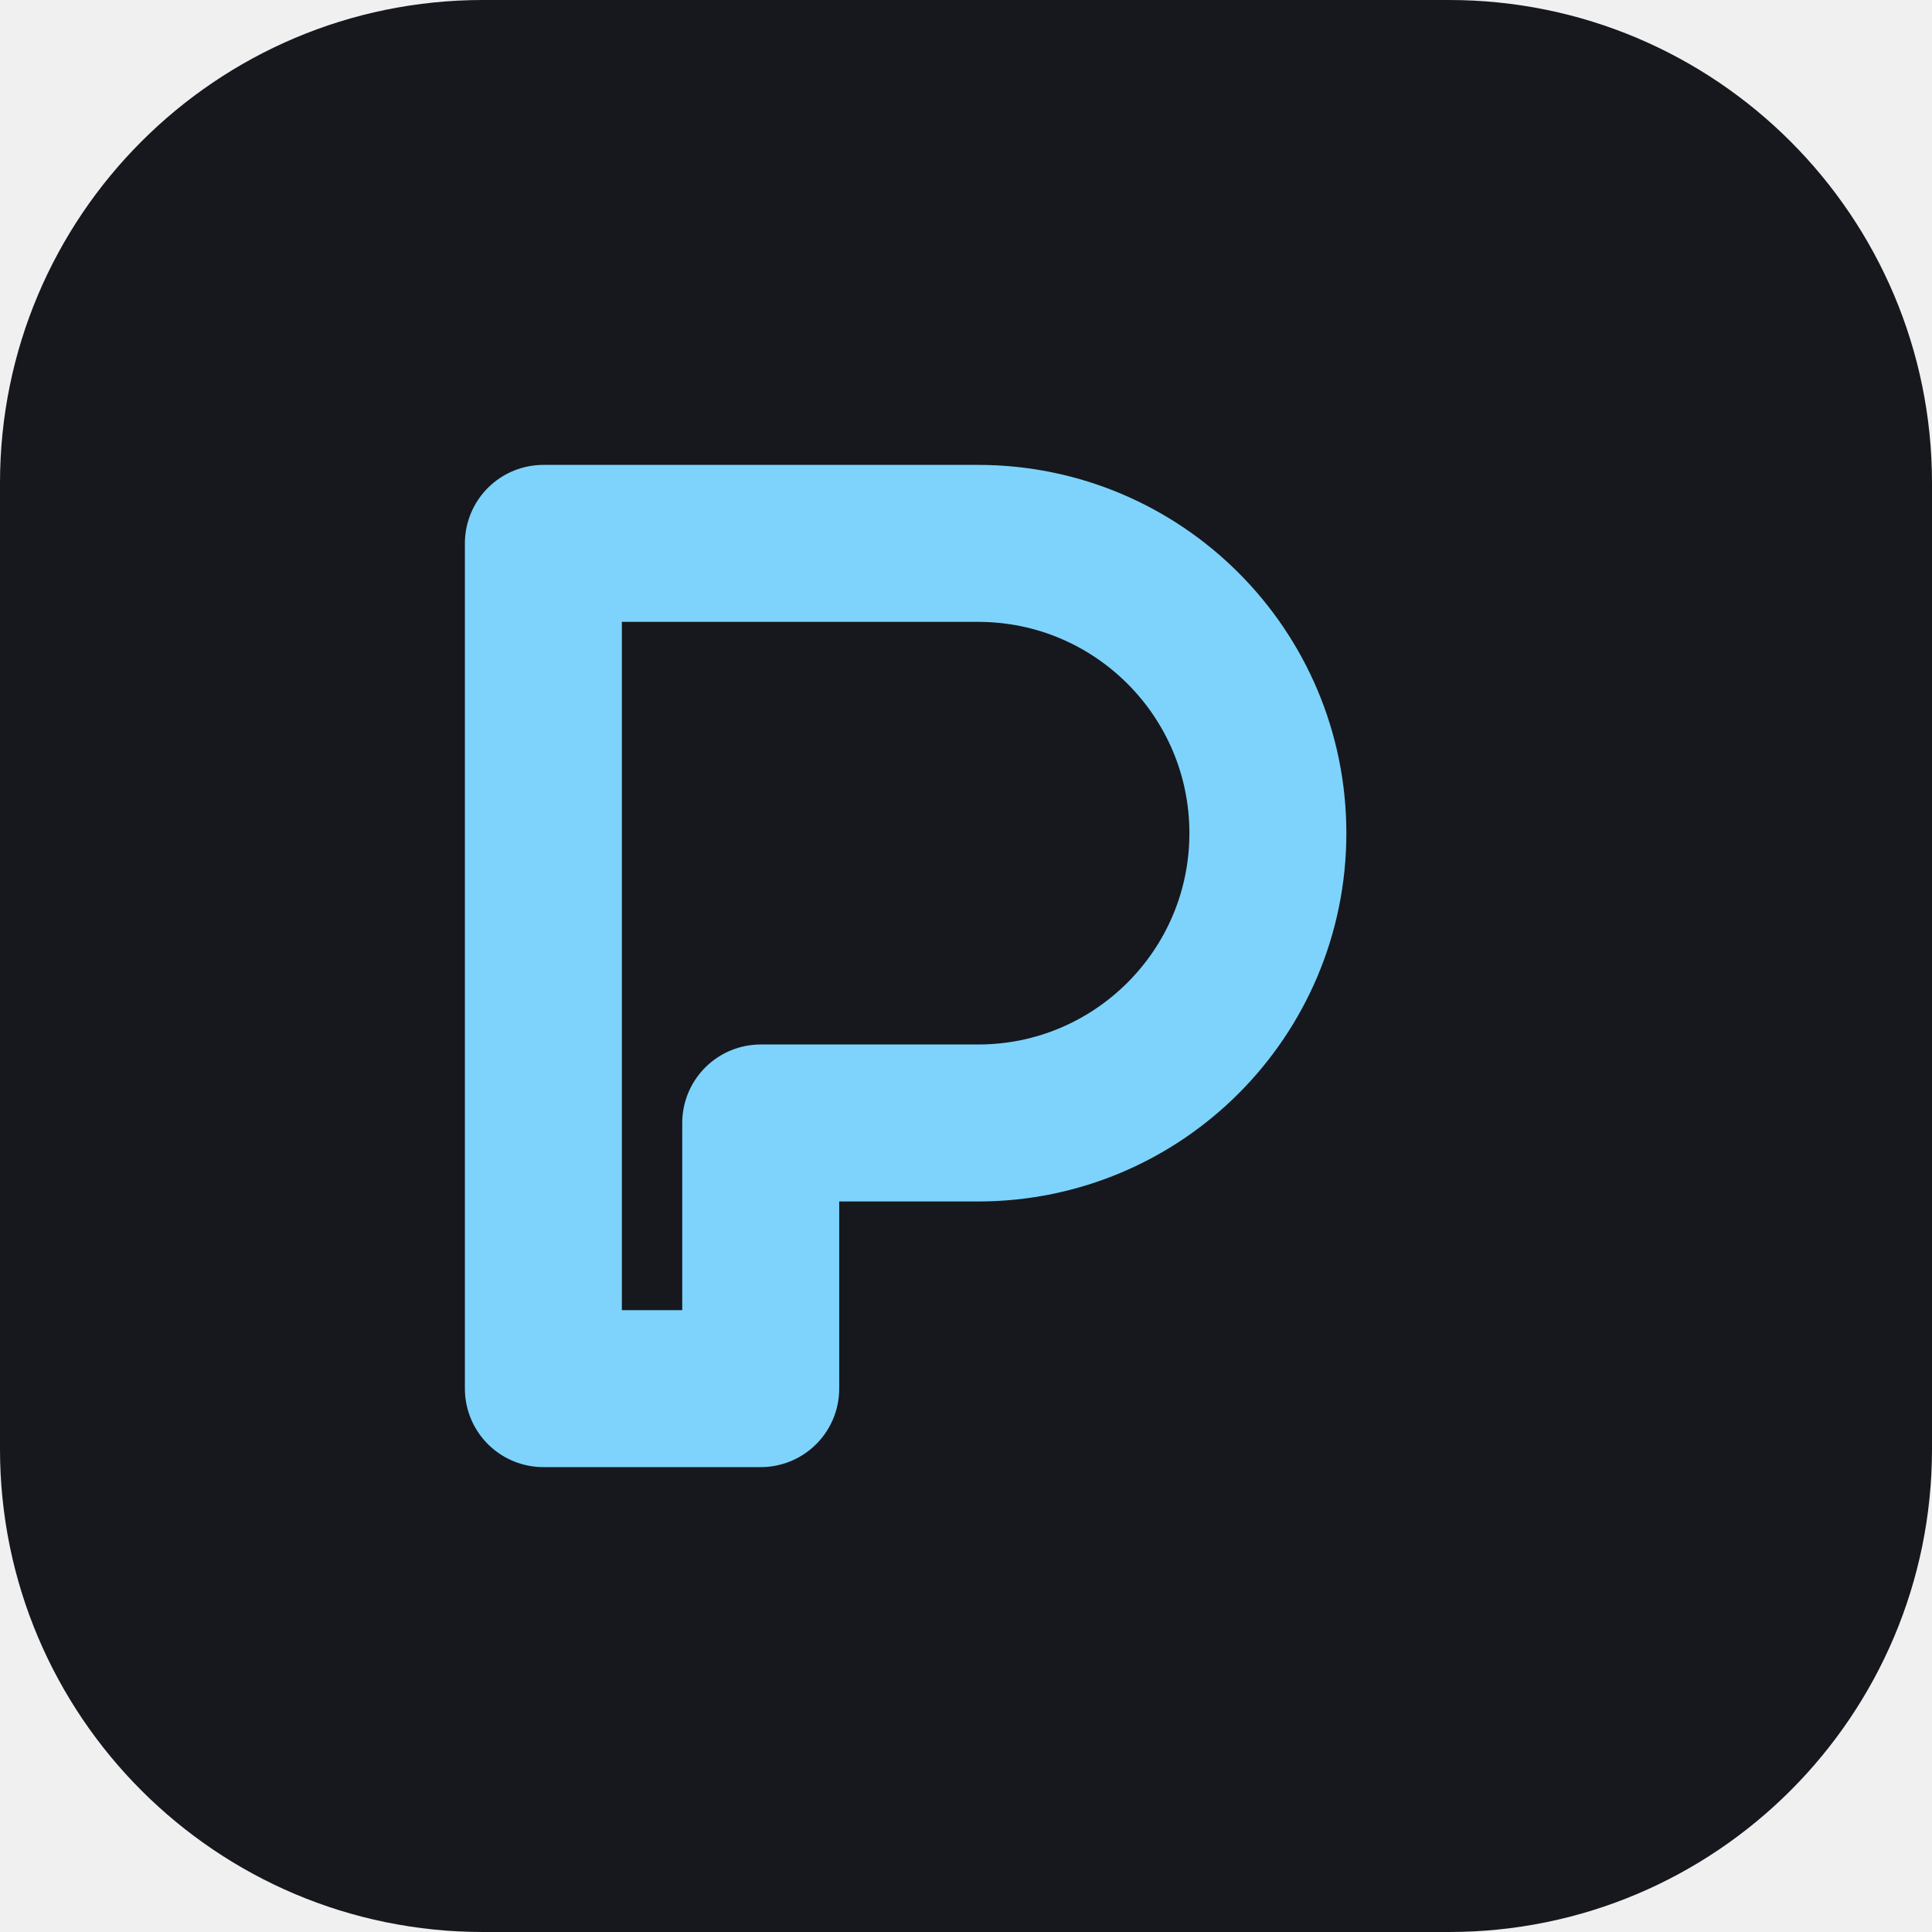
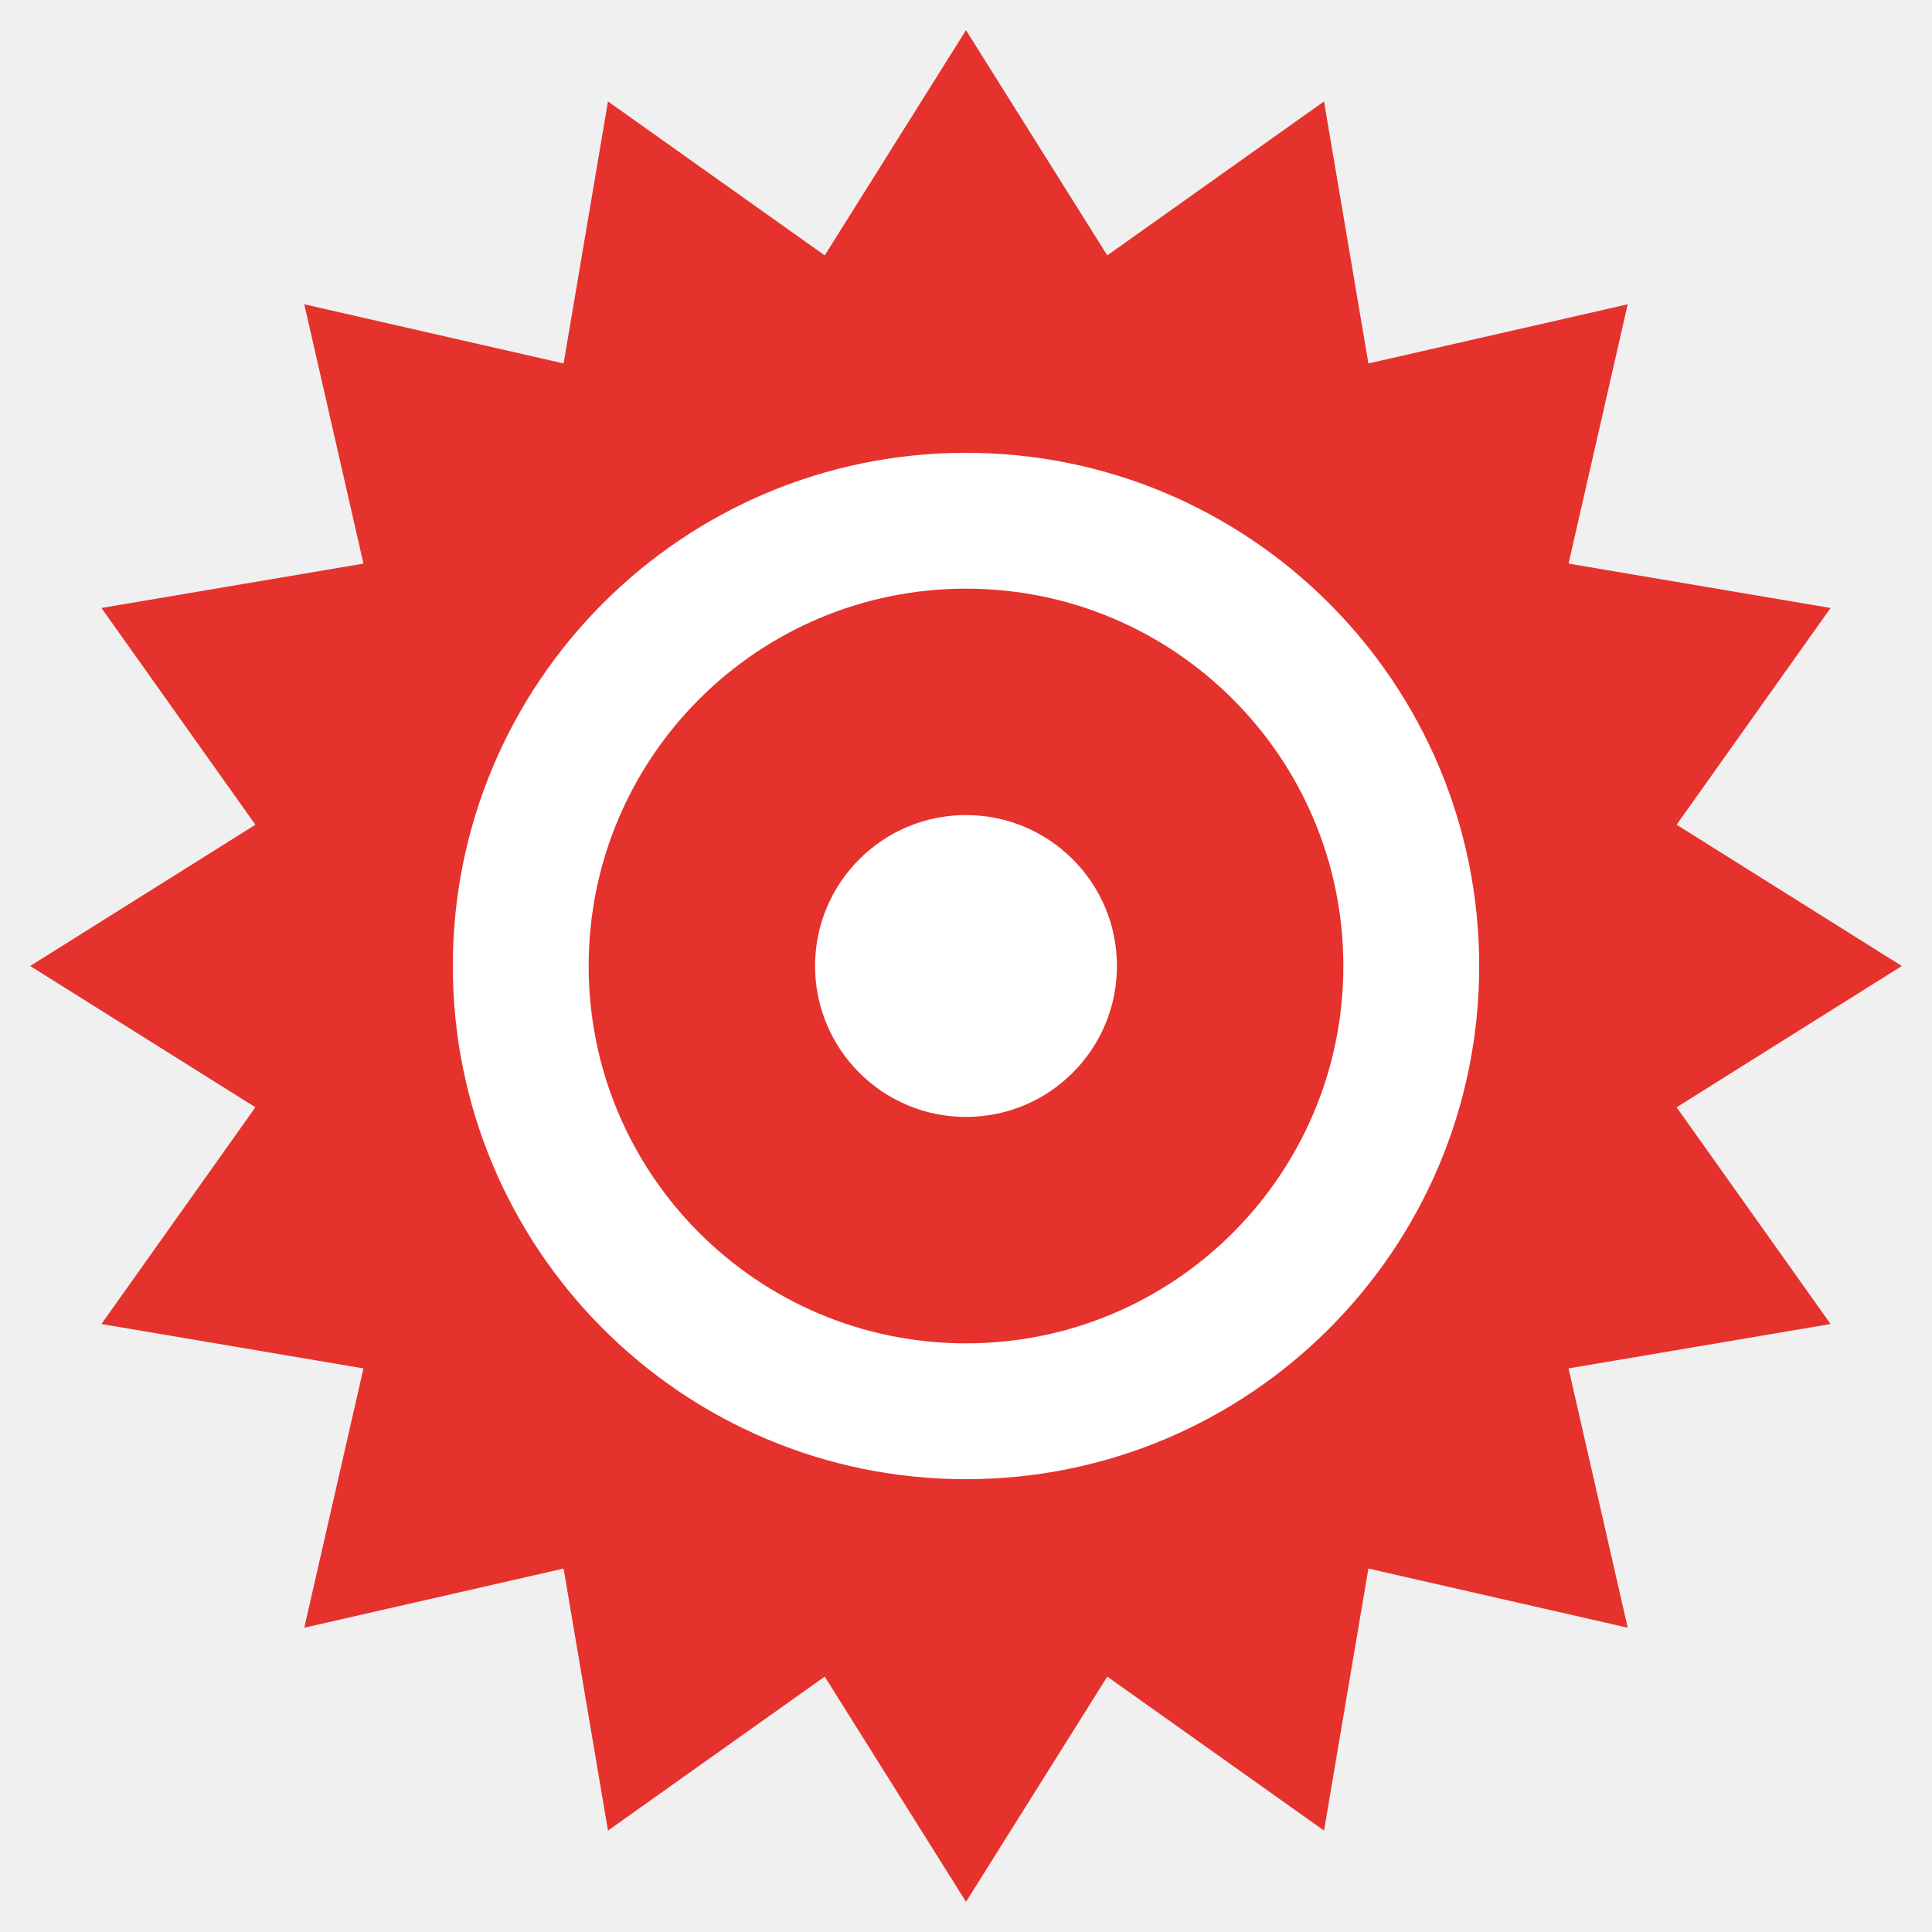
- <svg xmlns="http://www.w3.org/2000/svg" viewBox="0 0 32 32">
-   <rect width="32" height="32" rx="8" fill="#16181D" />
-   <path d="M9 23V9h7.2a4.8 4.8 0 0 1 0 9.6H12.6V23z" fill="none" stroke="#7DD3FC" stroke-width="2.6" stroke-linejoin="round" />
+ <svg xmlns="http://www.w3.org/2000/svg" viewBox="0 0 64 64">
+   <polygon points="32.00,1.00 36.68,8.46 43.86,3.36 45.33,12.04 53.92,10.08 51.96,18.67 60.64,20.14 55.54,27.32 63.00,32.00 55.54,36.68 60.64,43.86 51.96,45.33 53.92,53.92 45.33,51.96 43.86,60.64 36.68,55.54 32.00,63.00 27.32,55.54 20.14,60.64 18.67,51.96 10.08,53.92 12.04,45.33 3.36,43.86 8.46,36.68 1.00,32.00 8.46,27.32 3.36,20.14 12.04,18.67 10.08,10.08 18.67,12.04 20.14,3.36 27.32,8.46" fill="#E5322D" />
+   <circle cx="32" cy="32" r="17" fill="#fff" />
+   <circle cx="32" cy="32" r="12.5" fill="#E5322D" />
+   <circle cx="32" cy="32" r="5" fill="#fff" />
</svg>
